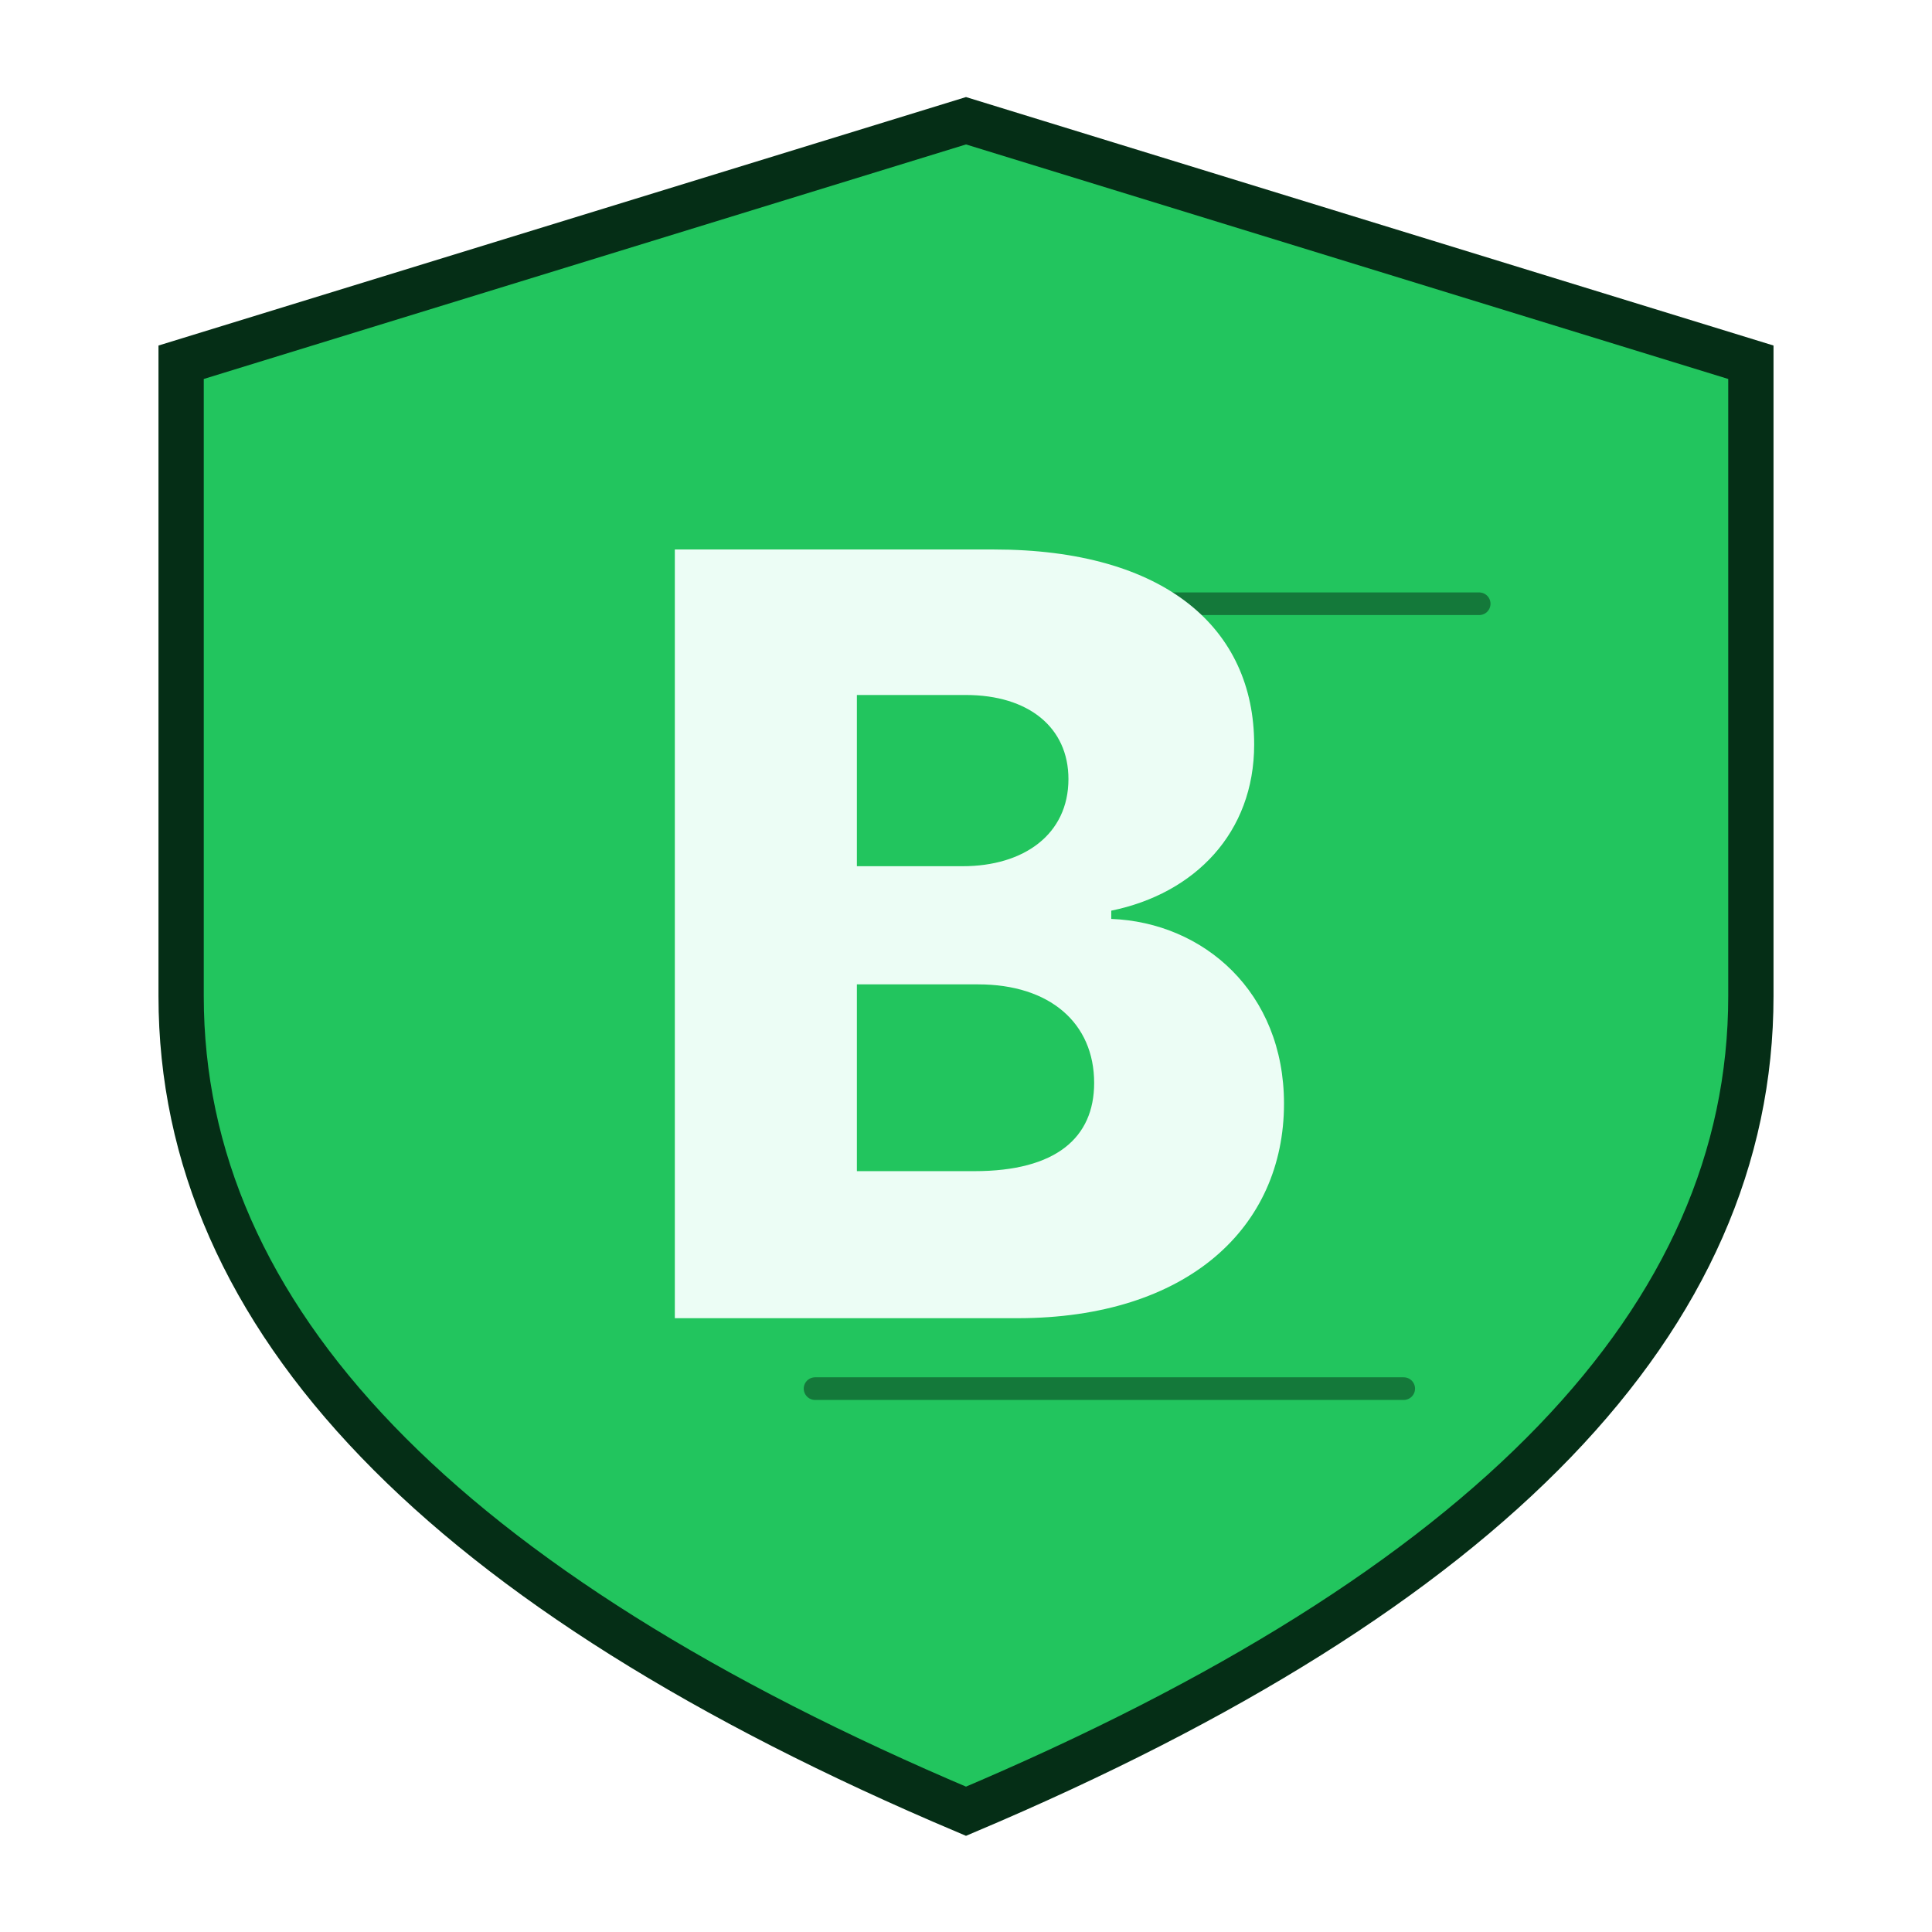
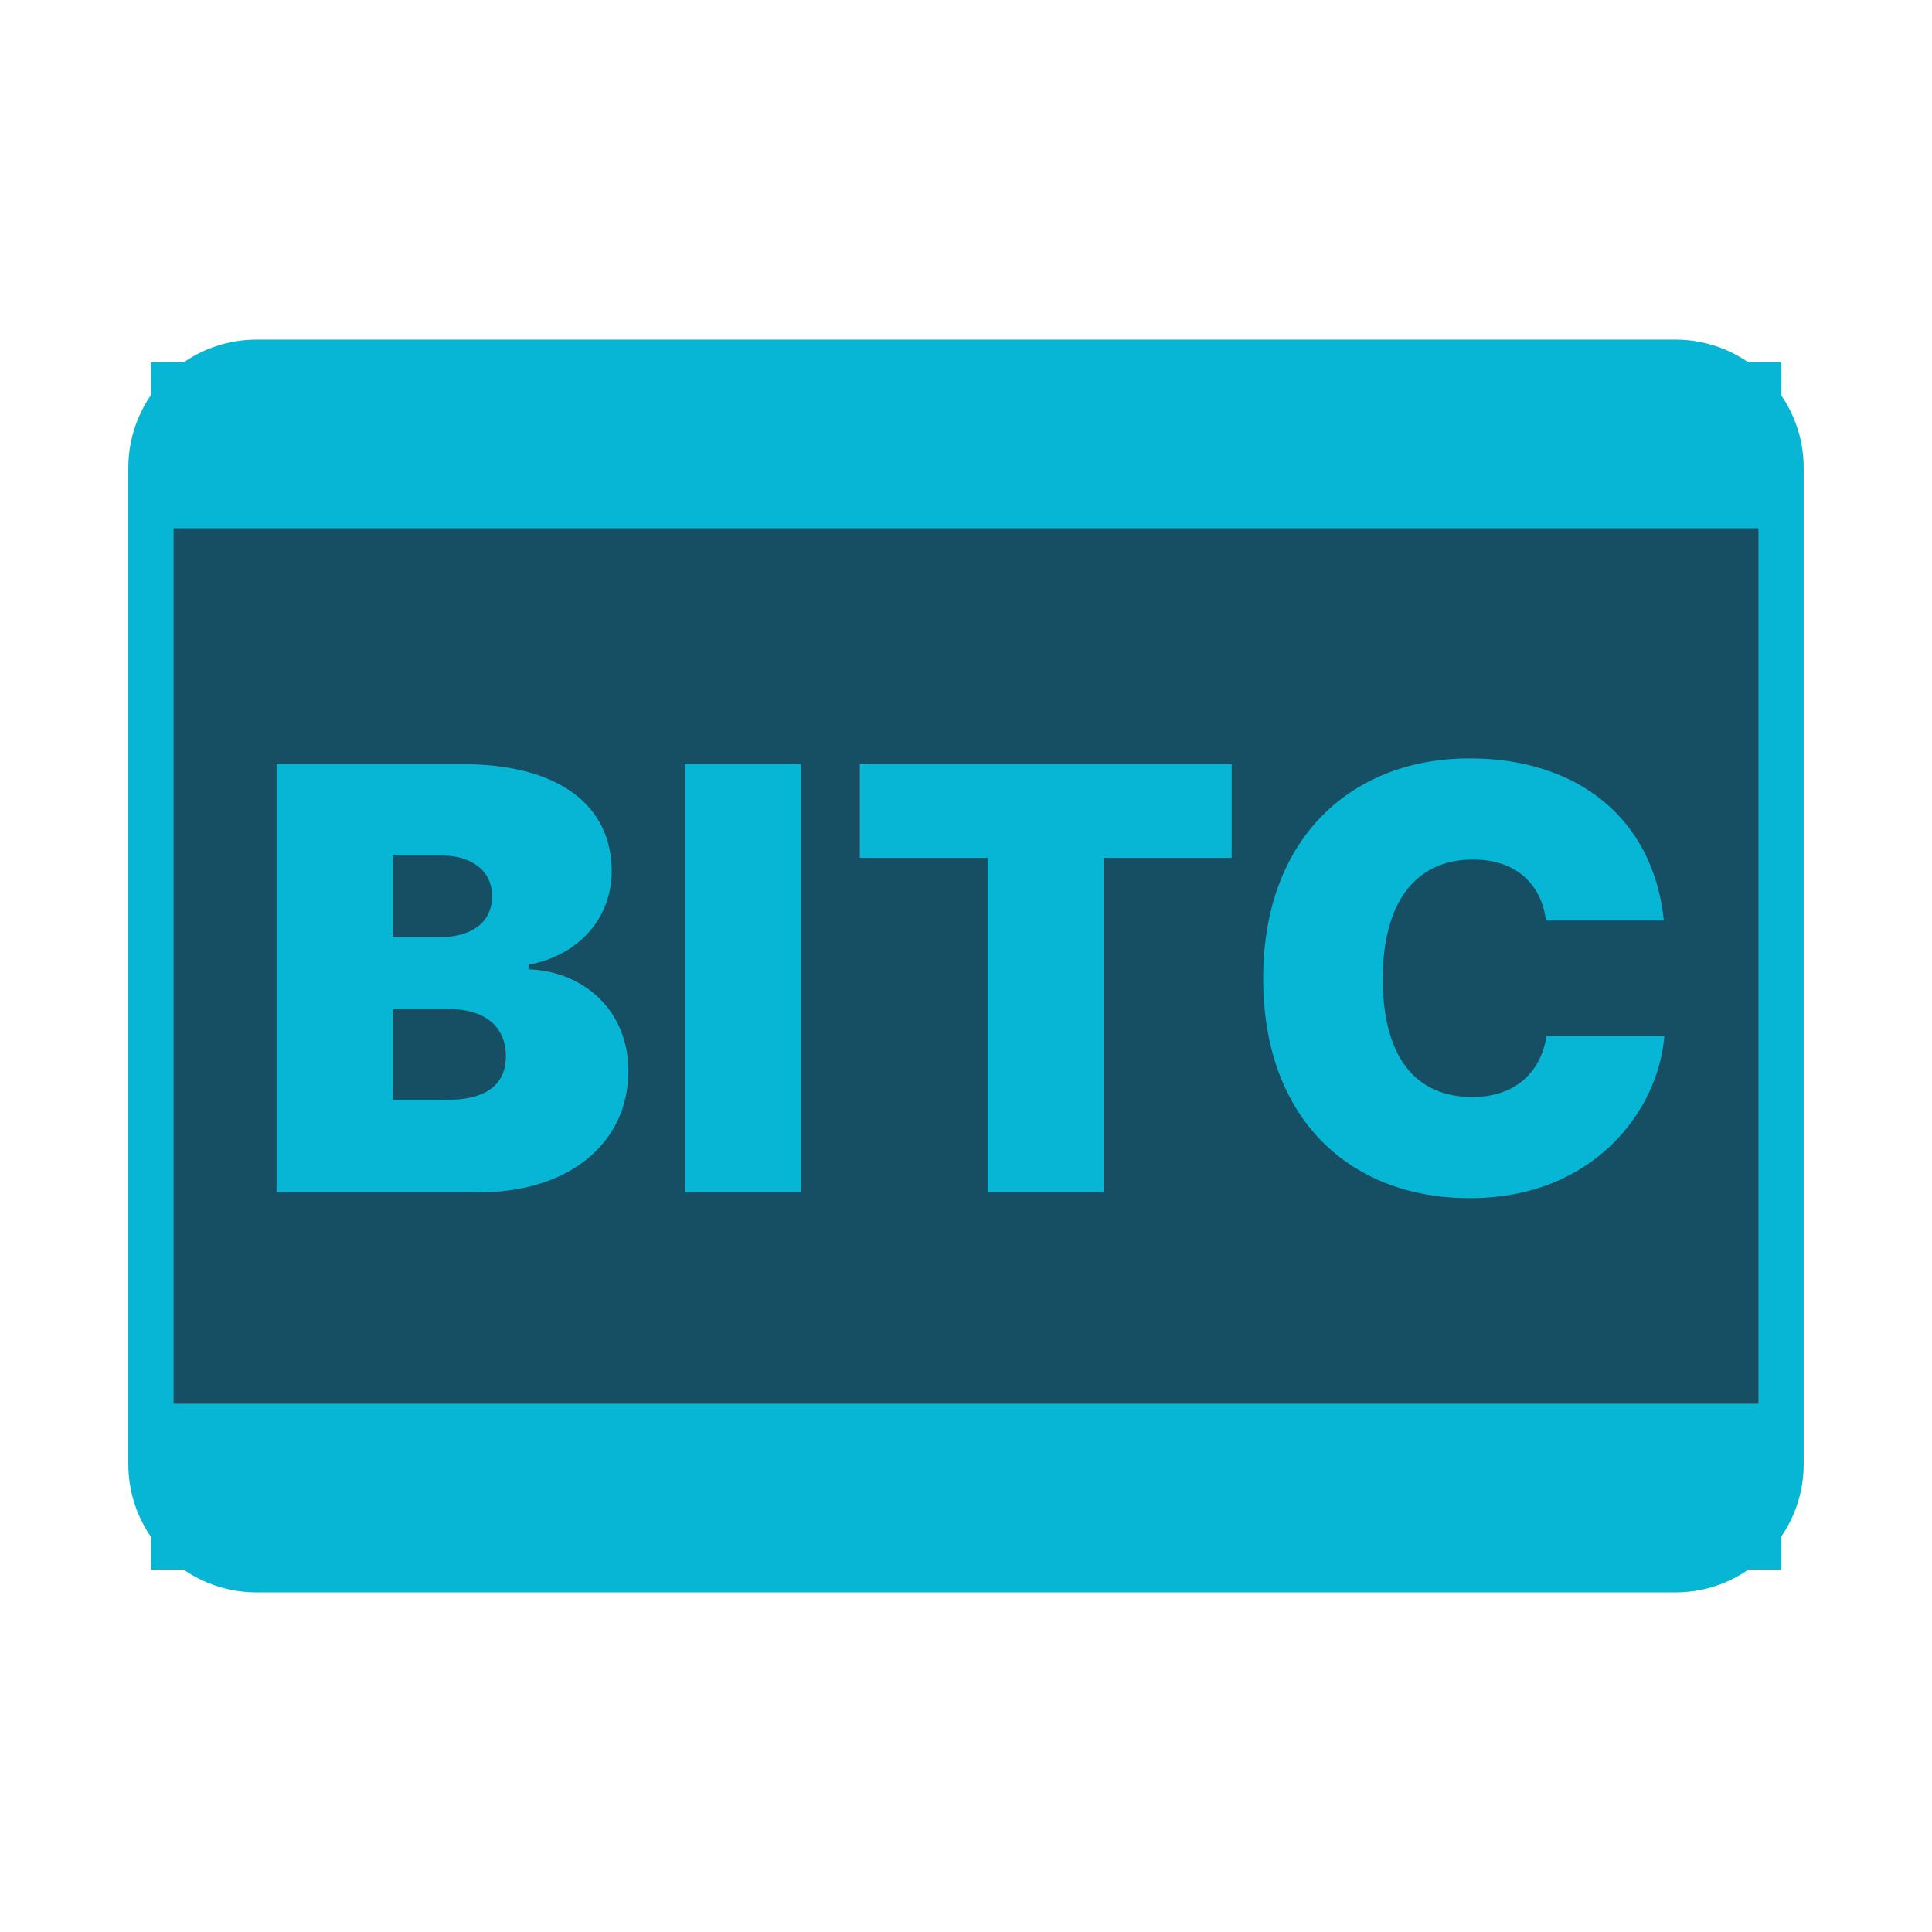
<svg xmlns="http://www.w3.org/2000/svg" viewBox="0 0 256 256" width="256" height="256" role="img" aria-label="Bitclic logo">
-   <path d="M128 16 L232 48 V132 Q232 196 128 240 Q24 196 24 132 V48 Z" fill="#22C55E" stroke="#052E16" stroke-width="6" />
-   <line x1="98" y1="80" x2="196" y2="80" stroke="#052E16" stroke-width="3" stroke-linecap="round" opacity="0.5" />
-   <line x1="108" y1="184" x2="186" y2="184" stroke="#052E16" stroke-width="3" stroke-linecap="round" opacity="0.5" />
-   <text x="128" y="174.667" text-anchor="middle" font-family="Inter, Arial, sans-serif" font-weight="800" font-size="140" fill="#ECFDF5" letter-spacing="-2">B</text>
+   <rect x="20" y="48" width="216" height="160" rx="14" fill="#164E63" stroke="#06B6D4" stroke-width="6" />
+   <rect x="20" y="48" width="216" height="22" fill="#06B6D4" />
+   <rect x="20" y="186" width="216" height="22" fill="#06B6D4" />
+   <text x="128" y="158" text-anchor="middle" font-family="Inter, Arial, sans-serif" font-weight="900" font-size="78" fill="#06B6D4" letter-spacing="2">BITC</text>
</svg>
